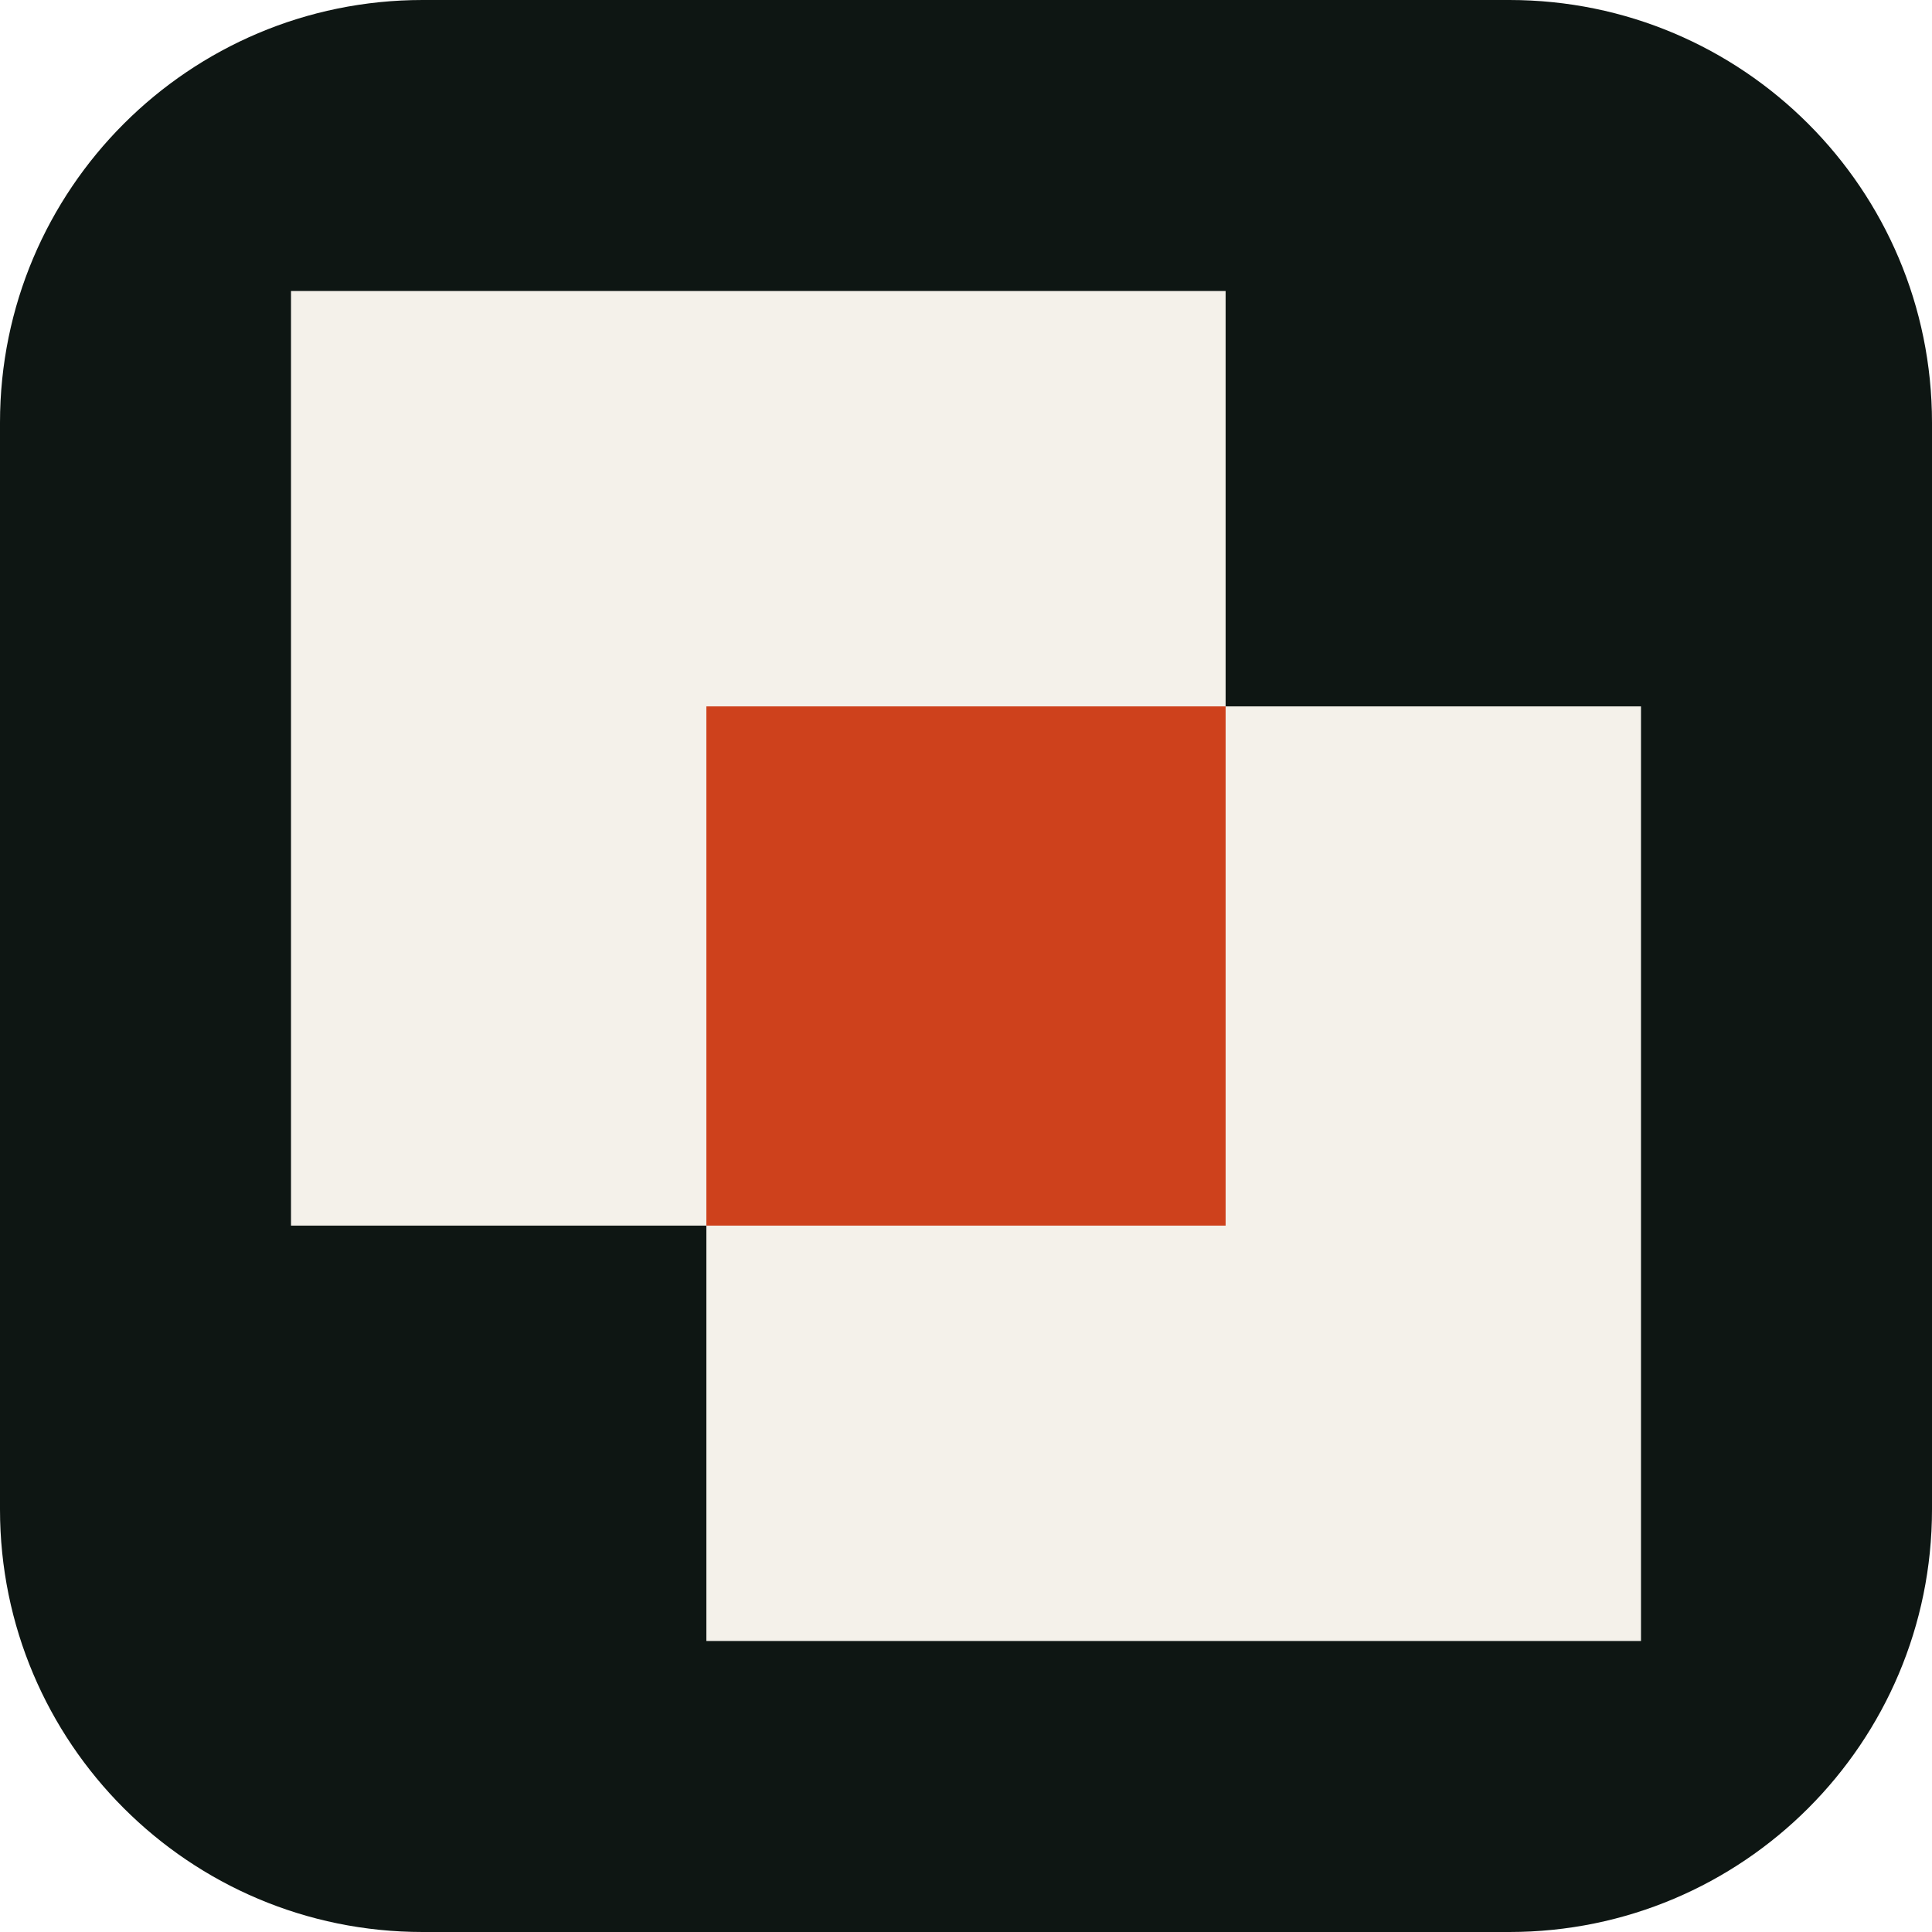
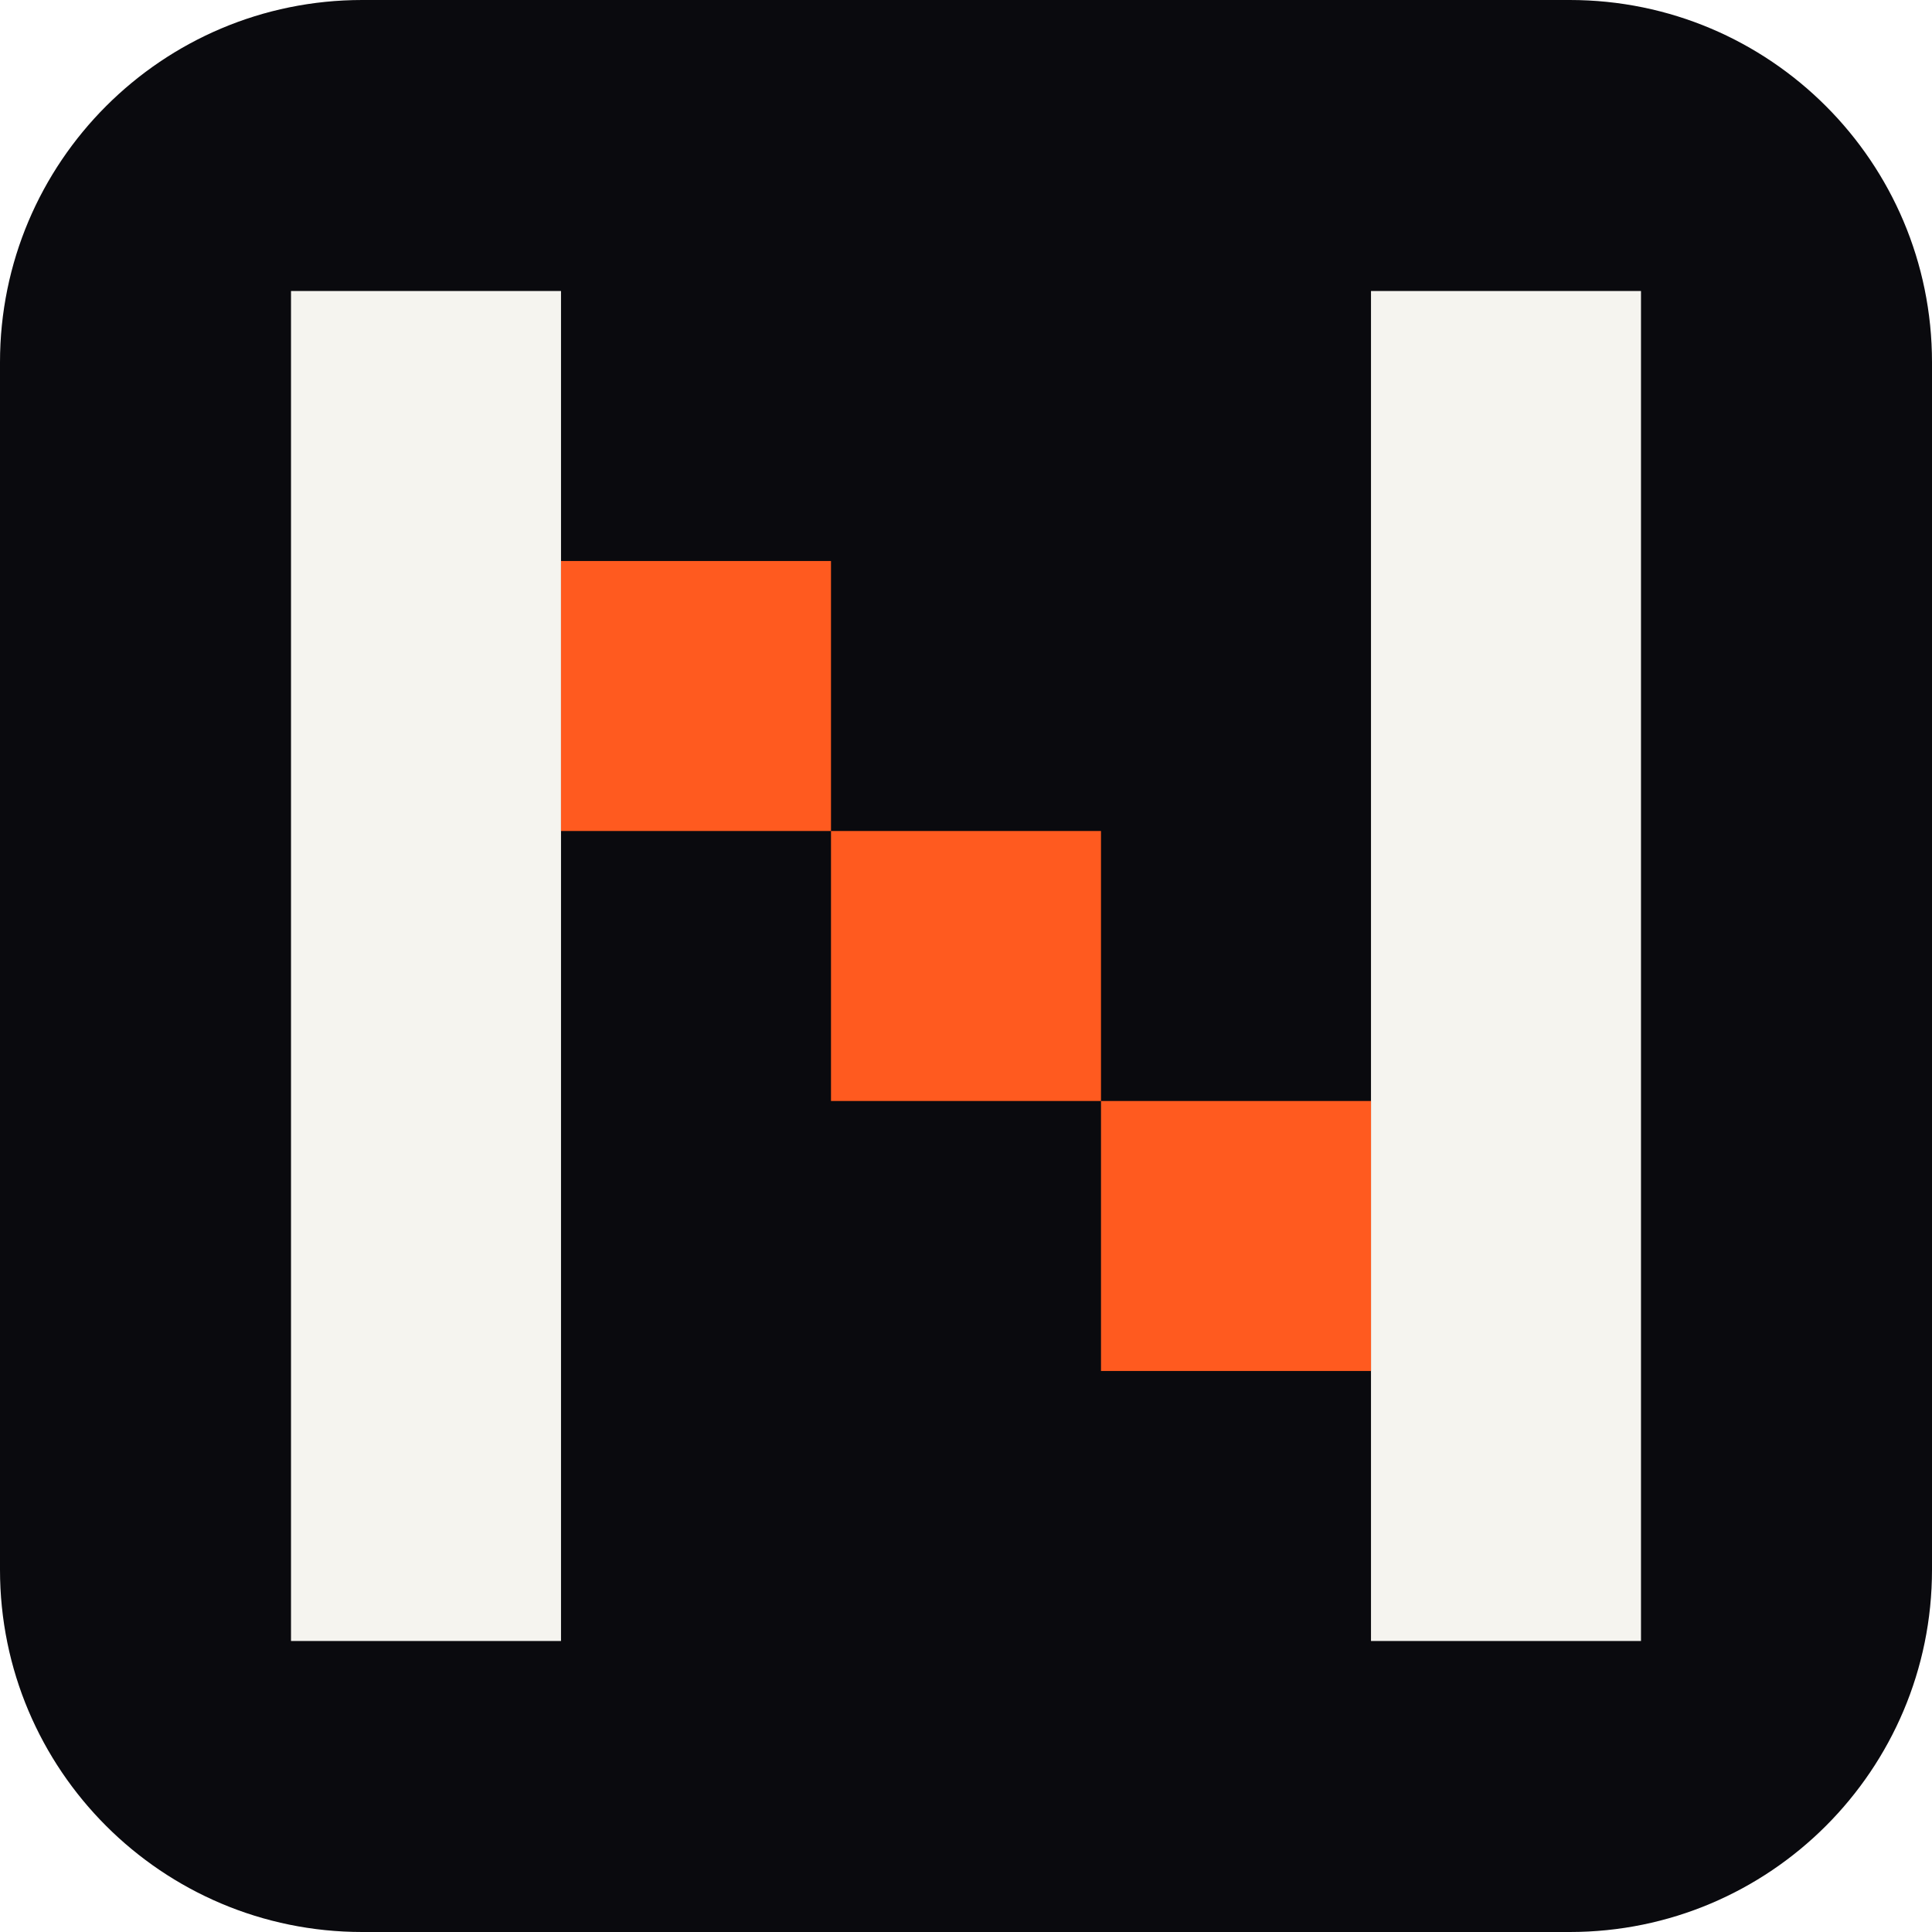
<svg xmlns="http://www.w3.org/2000/svg" viewBox="0 0 64 64">
-   <rect width="64" height="64" rx="14" fill="#0e1613" />
+   <rect width="64" height="64" rx="12" fill="#0a0a0e" />
  <g transform="translate(4.48 4.48) scale(0.86)">
-     <path fill="#f4f1ea" d="M6 6h36v36H6zM22 22h36v36H22z" />
-     <path fill="#ce411c" d="M22 22h20v20H22z" />
+     <path fill="#f5f4ef" d="M6 6h10.4v52h-10.4zM47.6 6h10.4v52h-10.4z" />
+     <path fill="#ff5a1f" d="M16.4 16.4h10.4v10.4h-10.4zM26.8 26.8h10.4v10.4h-10.4zM37.2 37.2h10.4v10.4h-10.4z" />
  </g>
</svg>
